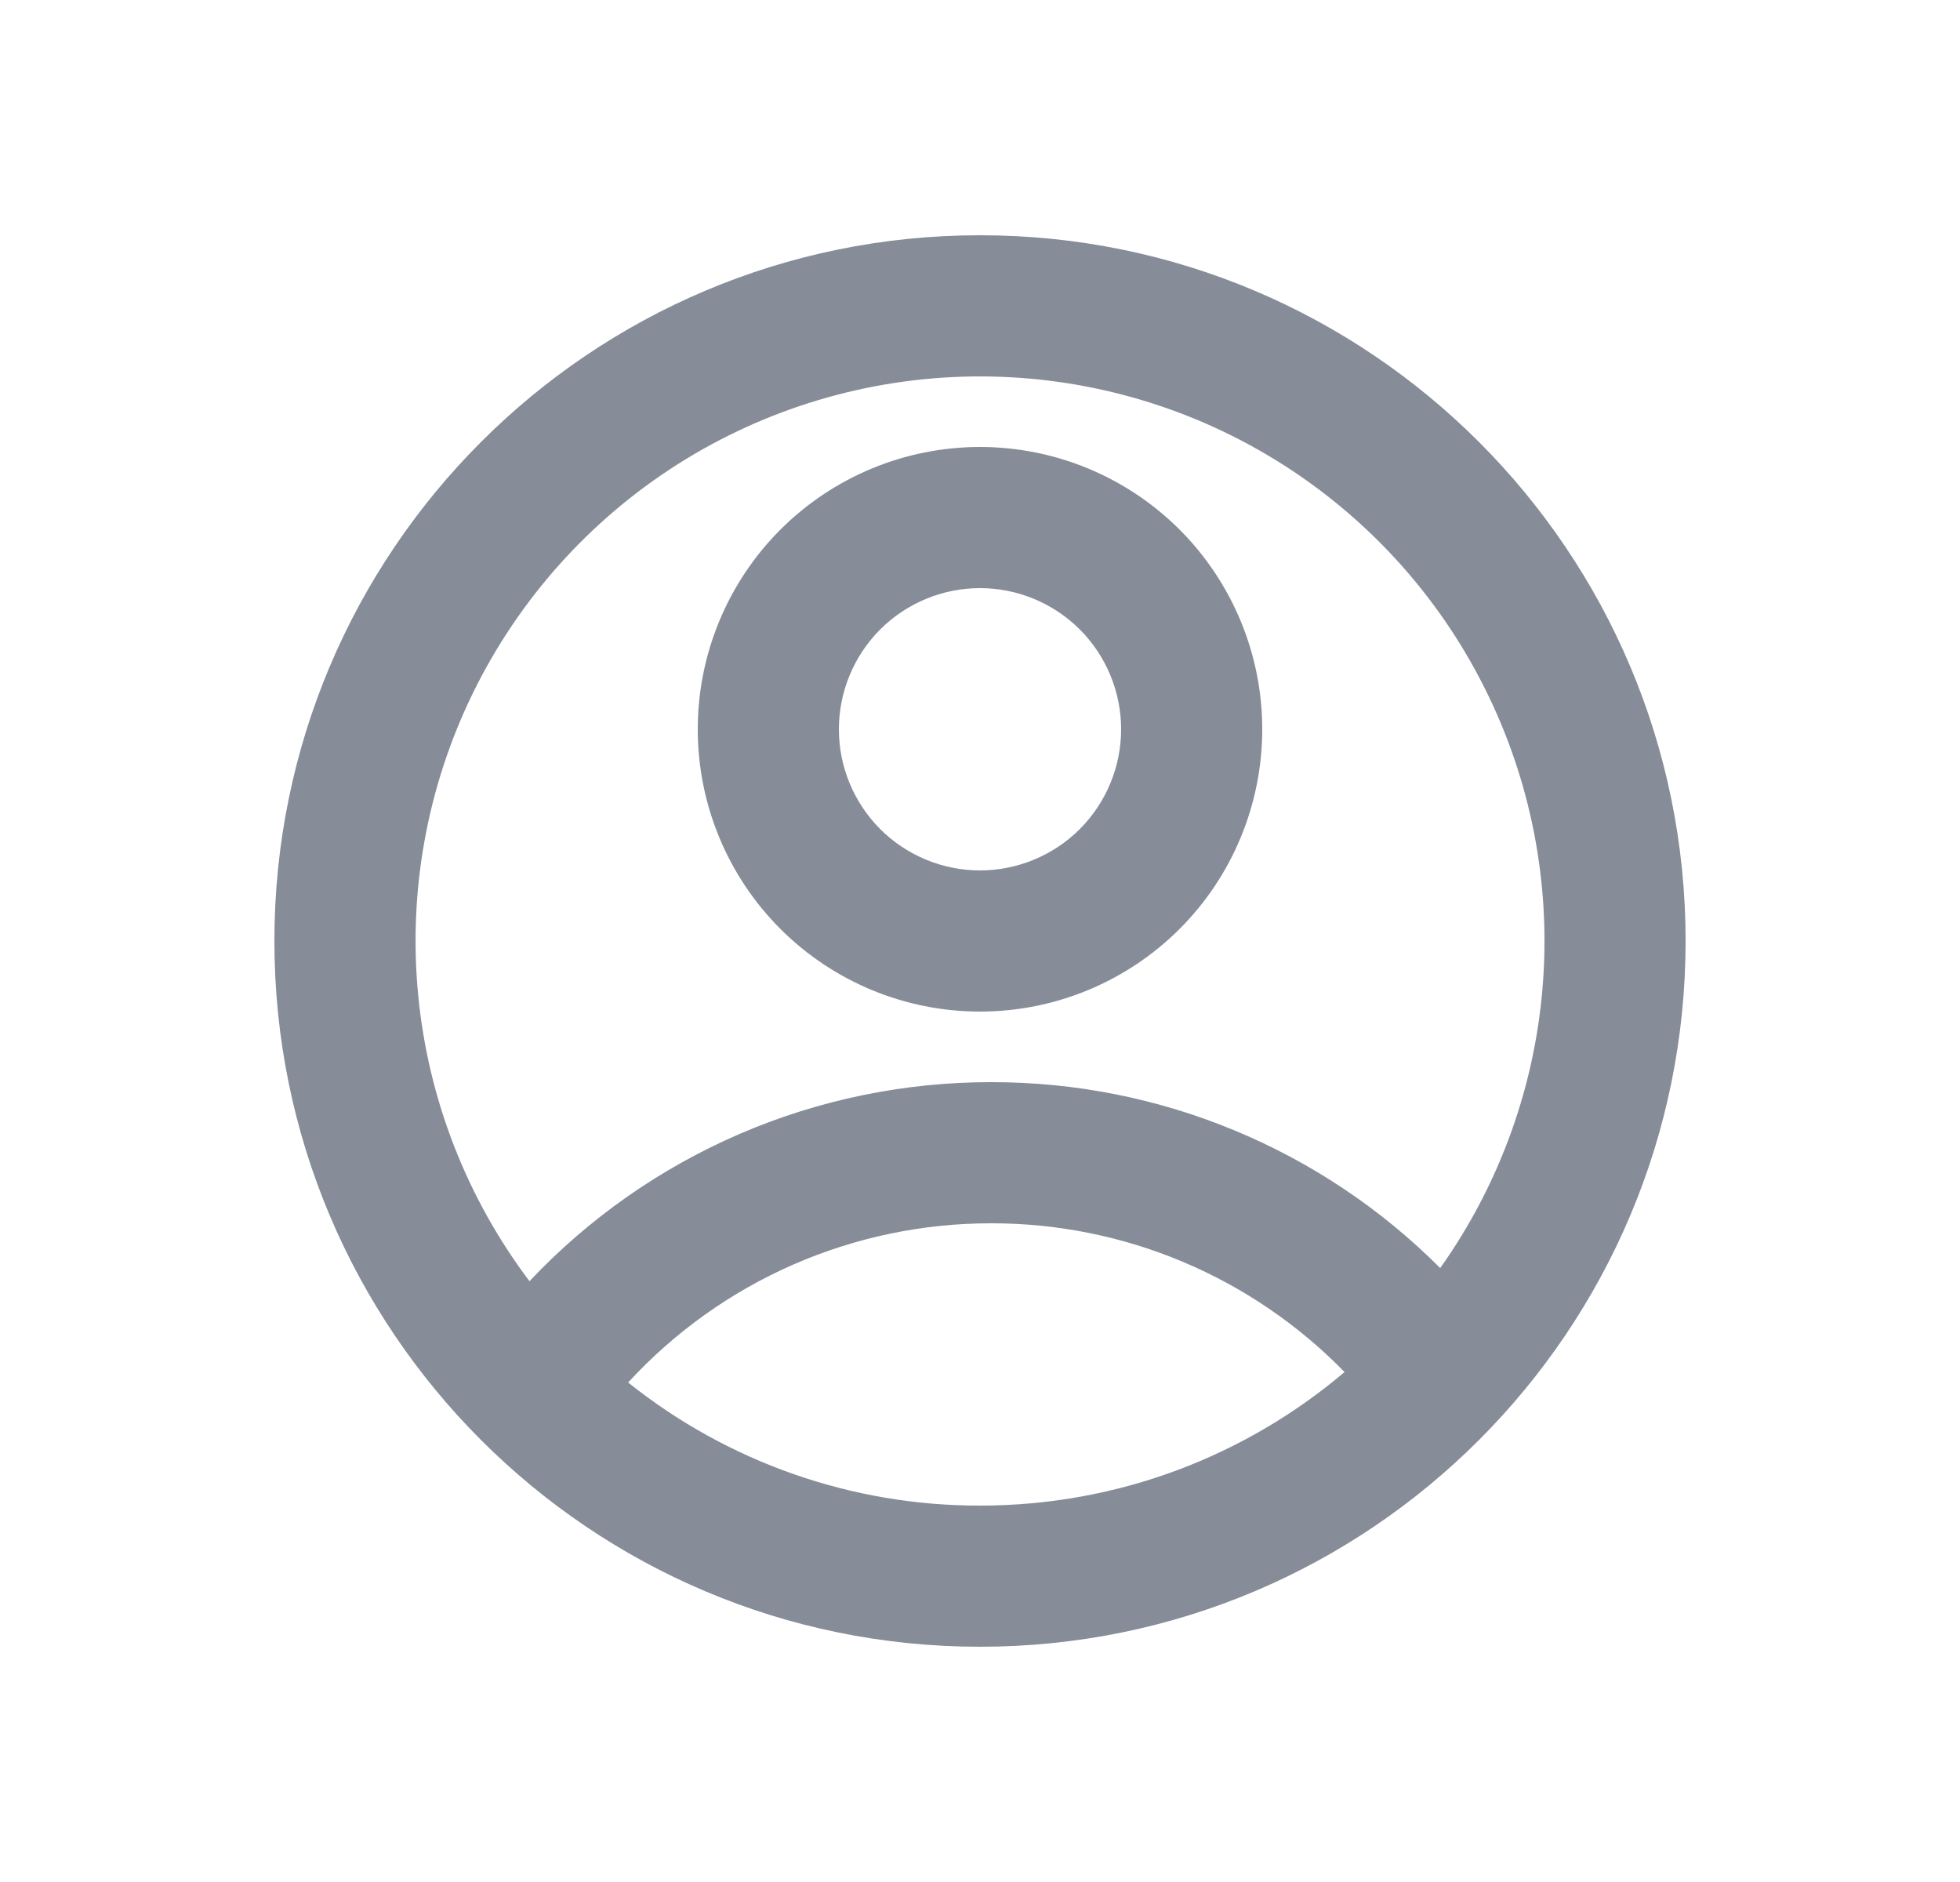
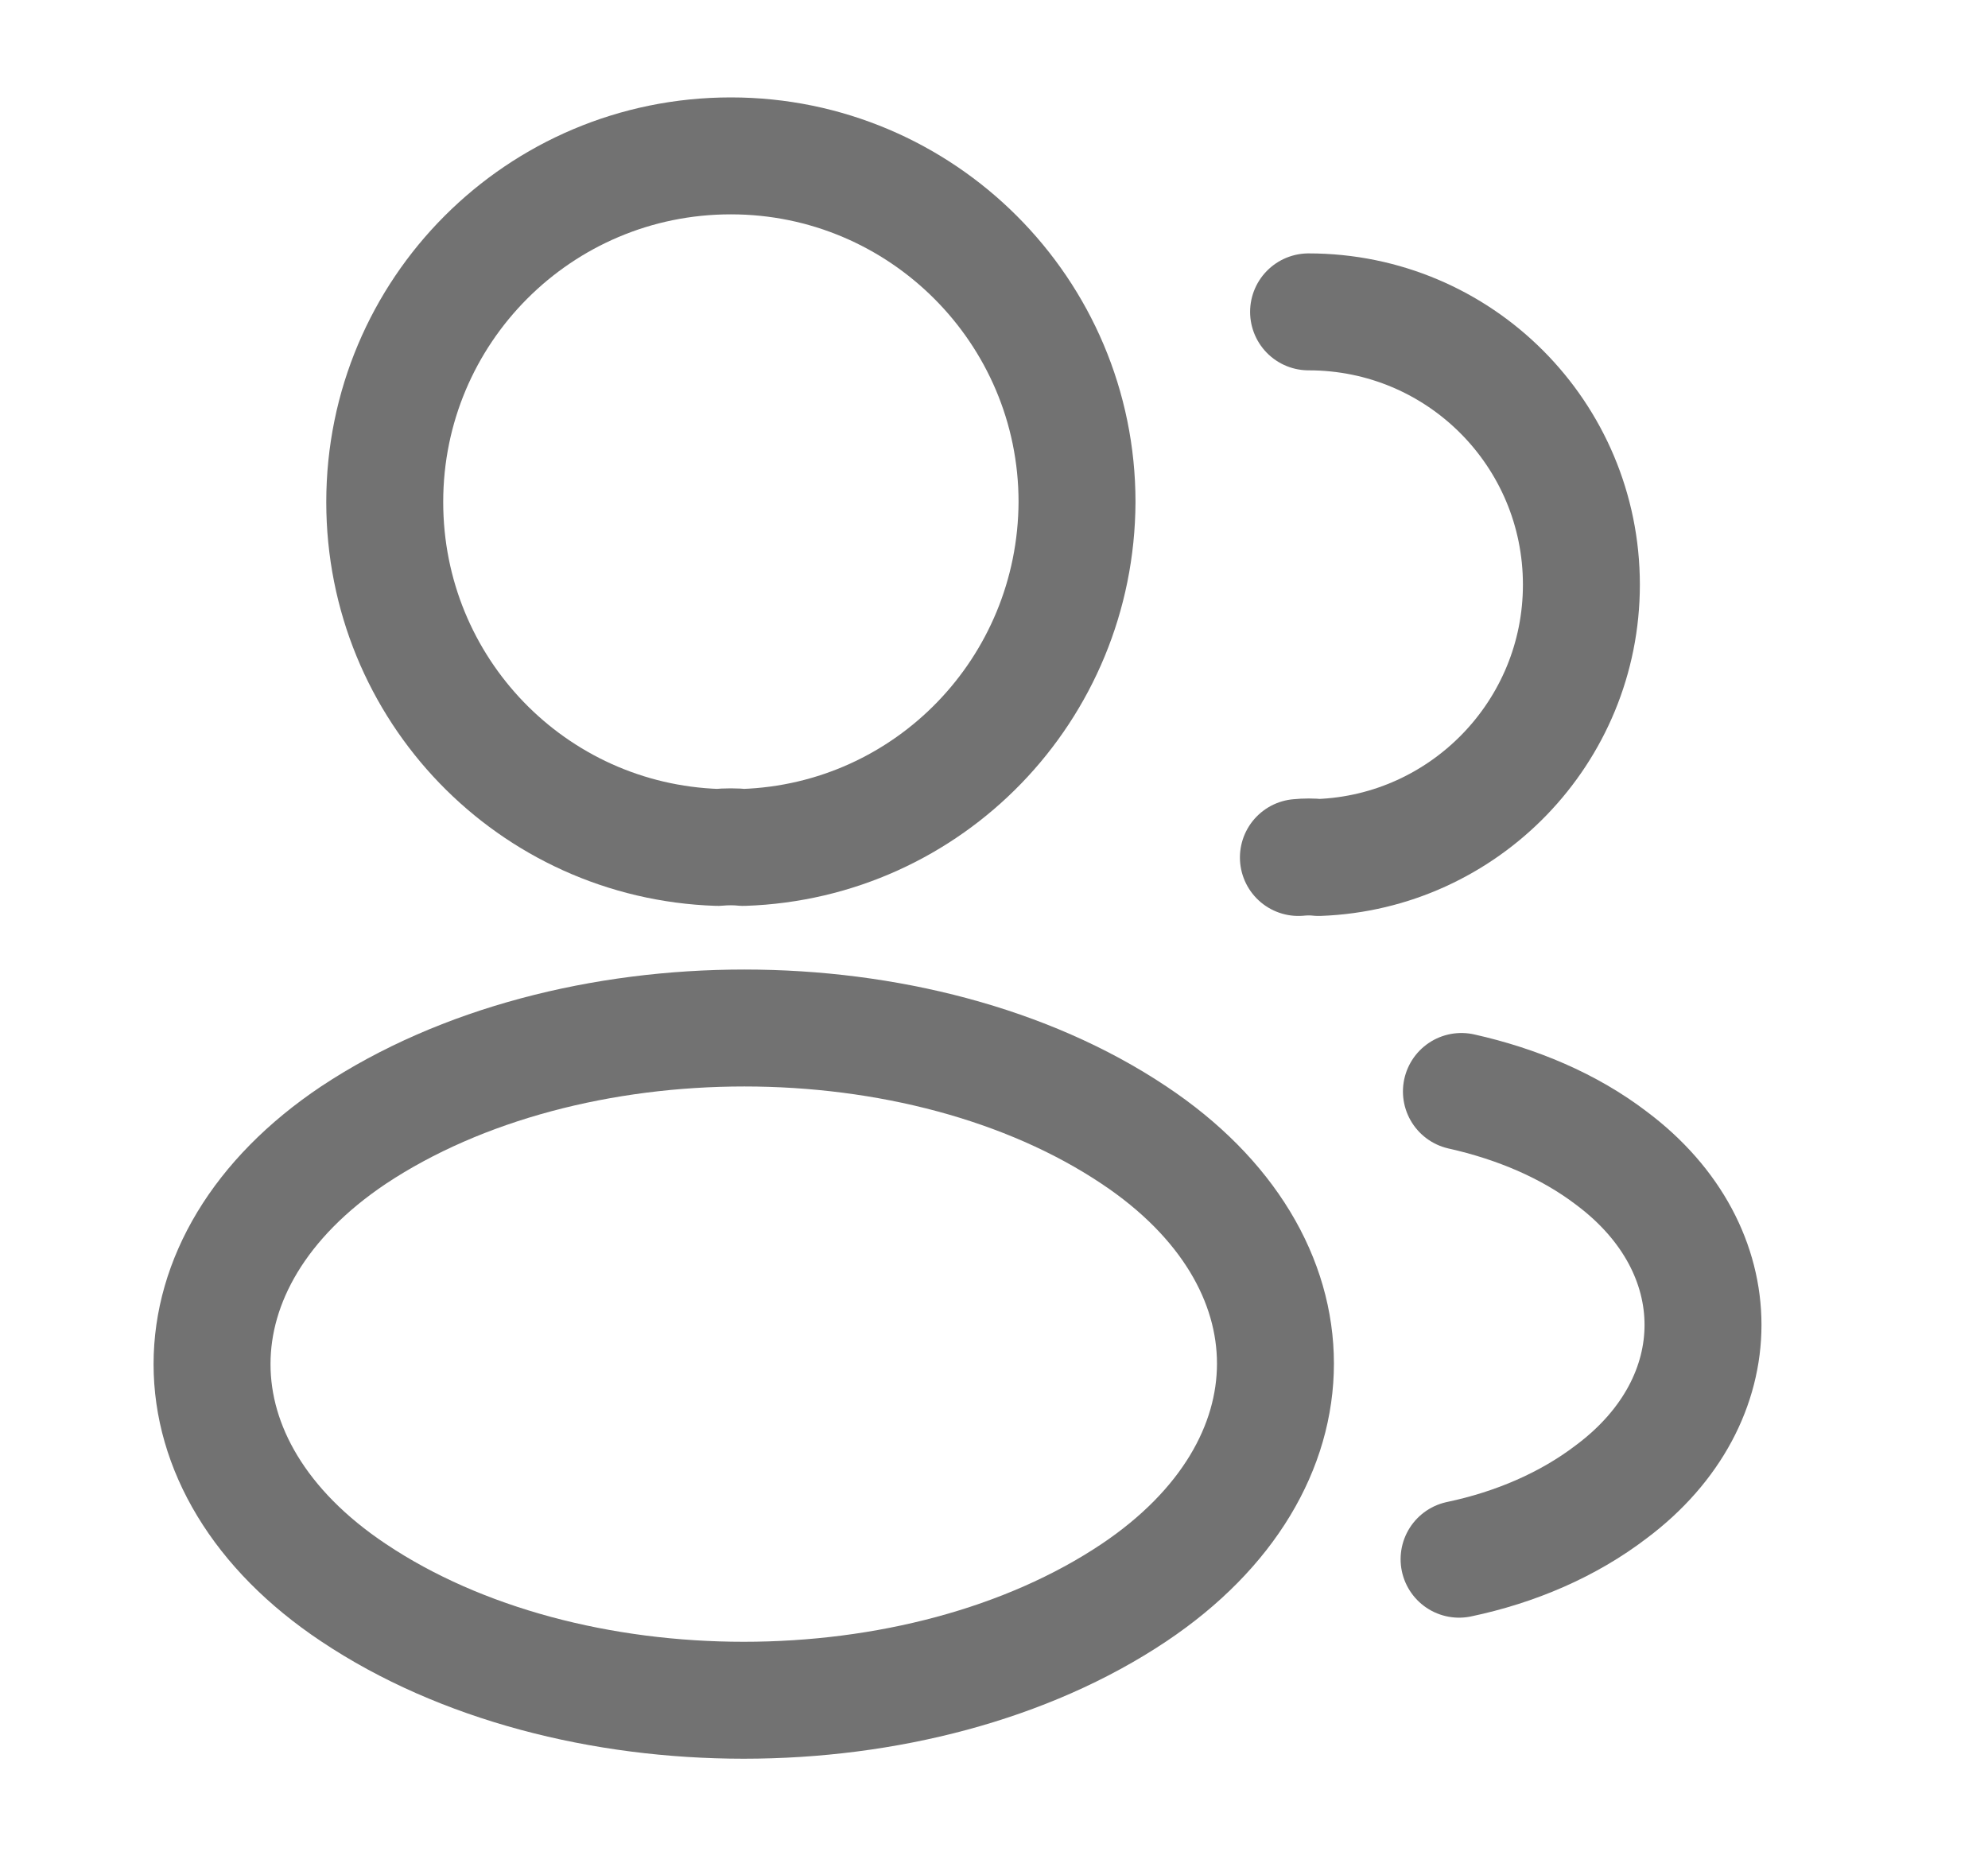
- <svg xmlns="http://www.w3.org/2000/svg" width="25" height="24" viewBox="0 0 25 24" fill="none">
-   <path d="M12.5 21C7.529 21 3.5 16.971 3.5 12C3.5 7.029 7.529 3 12.5 3C17.471 3 21.5 7.029 21.5 12C21.5 16.971 17.471 21 12.5 21ZM8.012 17.63C9.286 18.649 10.869 19.203 12.5 19.2C14.273 19.2 15.896 18.559 17.15 17.497C16.564 16.896 15.863 16.418 15.089 16.092C14.315 15.766 13.484 15.599 12.644 15.6C11.773 15.599 10.912 15.779 10.114 16.128C9.317 16.478 8.601 16.989 8.012 17.63ZM6.754 16.338C7.511 15.535 8.424 14.896 9.437 14.459C10.449 14.023 11.541 13.799 12.644 13.8C13.707 13.799 14.761 14.007 15.743 14.414C16.726 14.821 17.619 15.418 18.37 16.171C19.14 15.086 19.595 13.81 19.684 12.482C19.773 11.155 19.493 9.829 18.874 8.652C18.256 7.474 17.323 6.491 16.179 5.811C15.036 5.131 13.726 4.782 12.396 4.801C11.066 4.82 9.767 5.208 8.644 5.92C7.521 6.633 6.617 7.643 6.032 8.838C5.448 10.033 5.206 11.366 5.334 12.69C5.461 14.014 5.953 15.277 6.754 16.339V16.338ZM12.5 12.9C11.545 12.9 10.63 12.521 9.954 11.846C9.279 11.171 8.9 10.255 8.9 9.3C8.9 8.345 9.279 7.43 9.954 6.754C10.63 6.079 11.545 5.7 12.5 5.7C13.455 5.7 14.37 6.079 15.046 6.754C15.721 7.43 16.1 8.345 16.1 9.3C16.1 10.255 15.721 11.171 15.046 11.846C14.37 12.521 13.455 12.9 12.5 12.9ZM12.5 11.1C12.977 11.1 13.435 10.91 13.773 10.573C14.11 10.235 14.3 9.777 14.3 9.3C14.3 8.823 14.11 8.365 13.773 8.027C13.435 7.69 12.977 7.5 12.5 7.5C12.023 7.5 11.565 7.69 11.227 8.027C10.89 8.365 10.7 8.823 10.7 9.3C10.7 9.777 10.89 10.235 11.227 10.573C11.565 10.91 12.023 11.1 12.5 11.1Z" fill="#868C98" />
+ <svg xmlns="http://www.w3.org/2000/svg" width="17" height="16" viewBox="0 0 17 16" fill="none">
+   <path d="M6.357 7.247C6.29 7.24 6.21 7.24 6.137 7.247C4.55 7.194 3.29 5.894 3.29 4.293C3.29 2.66 4.61 1.333 6.25 1.333C7.883 1.333 9.21 2.66 9.21 4.293C9.203 5.894 7.943 7.194 6.357 7.247Z" stroke="#727272" stroke-linecap="round" stroke-linejoin="round" />
+   <path d="M11.19 2.667C12.483 2.667 13.523 3.713 13.523 5C13.523 6.26 12.523 7.287 11.277 7.333C11.223 7.327 11.163 7.327 11.103 7.333" stroke="#727272" stroke-linecap="round" stroke-linejoin="round" />
+   <path d="M3.023 9.707C1.41 10.787 1.41 12.546 3.023 13.62C4.857 14.847 7.863 14.847 9.697 13.62C11.31 12.54 11.31 10.78 9.697 9.707C7.87 8.486 4.863 8.486 3.023 9.707Z" stroke="#727272" stroke-linecap="round" stroke-linejoin="round" />
+   <path d="M12.477 13.334C12.957 13.233 13.41 13.04 13.783 12.754C14.823 11.973 14.823 10.687 13.783 9.907C13.417 9.627 12.97 9.44 12.497 9.334" stroke="#727272" stroke-linecap="round" stroke-linejoin="round" />
</svg>
